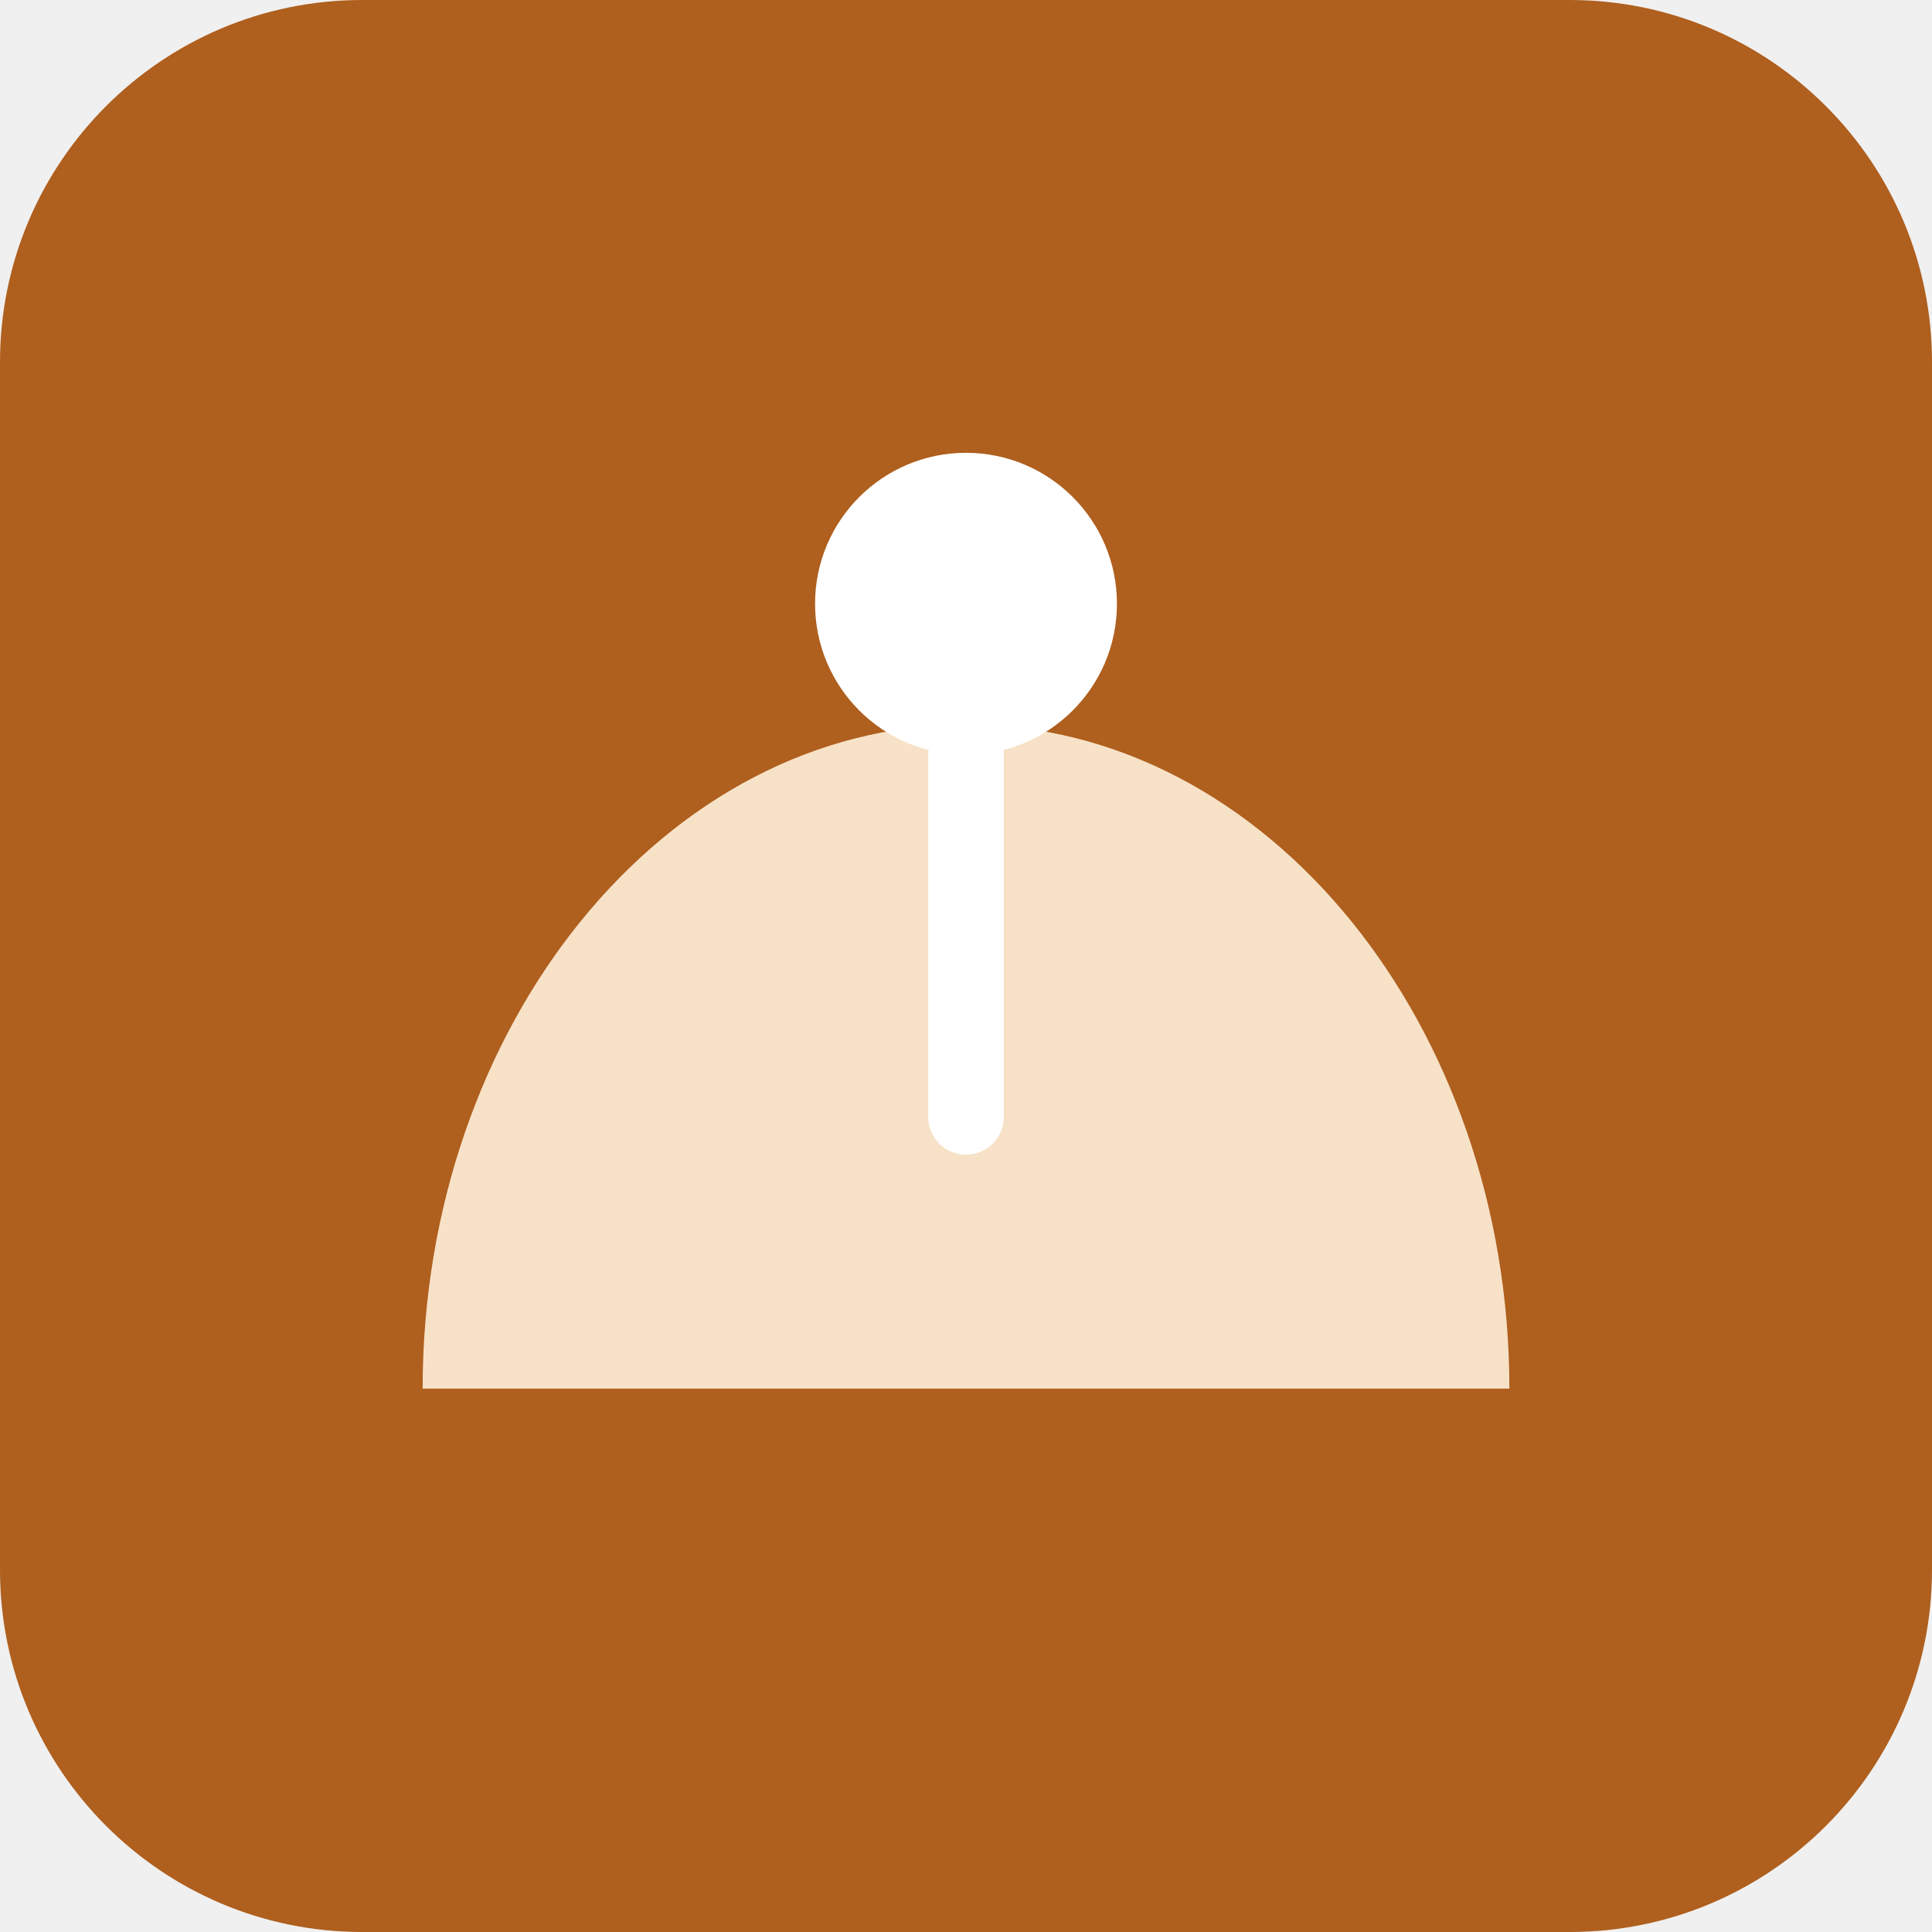
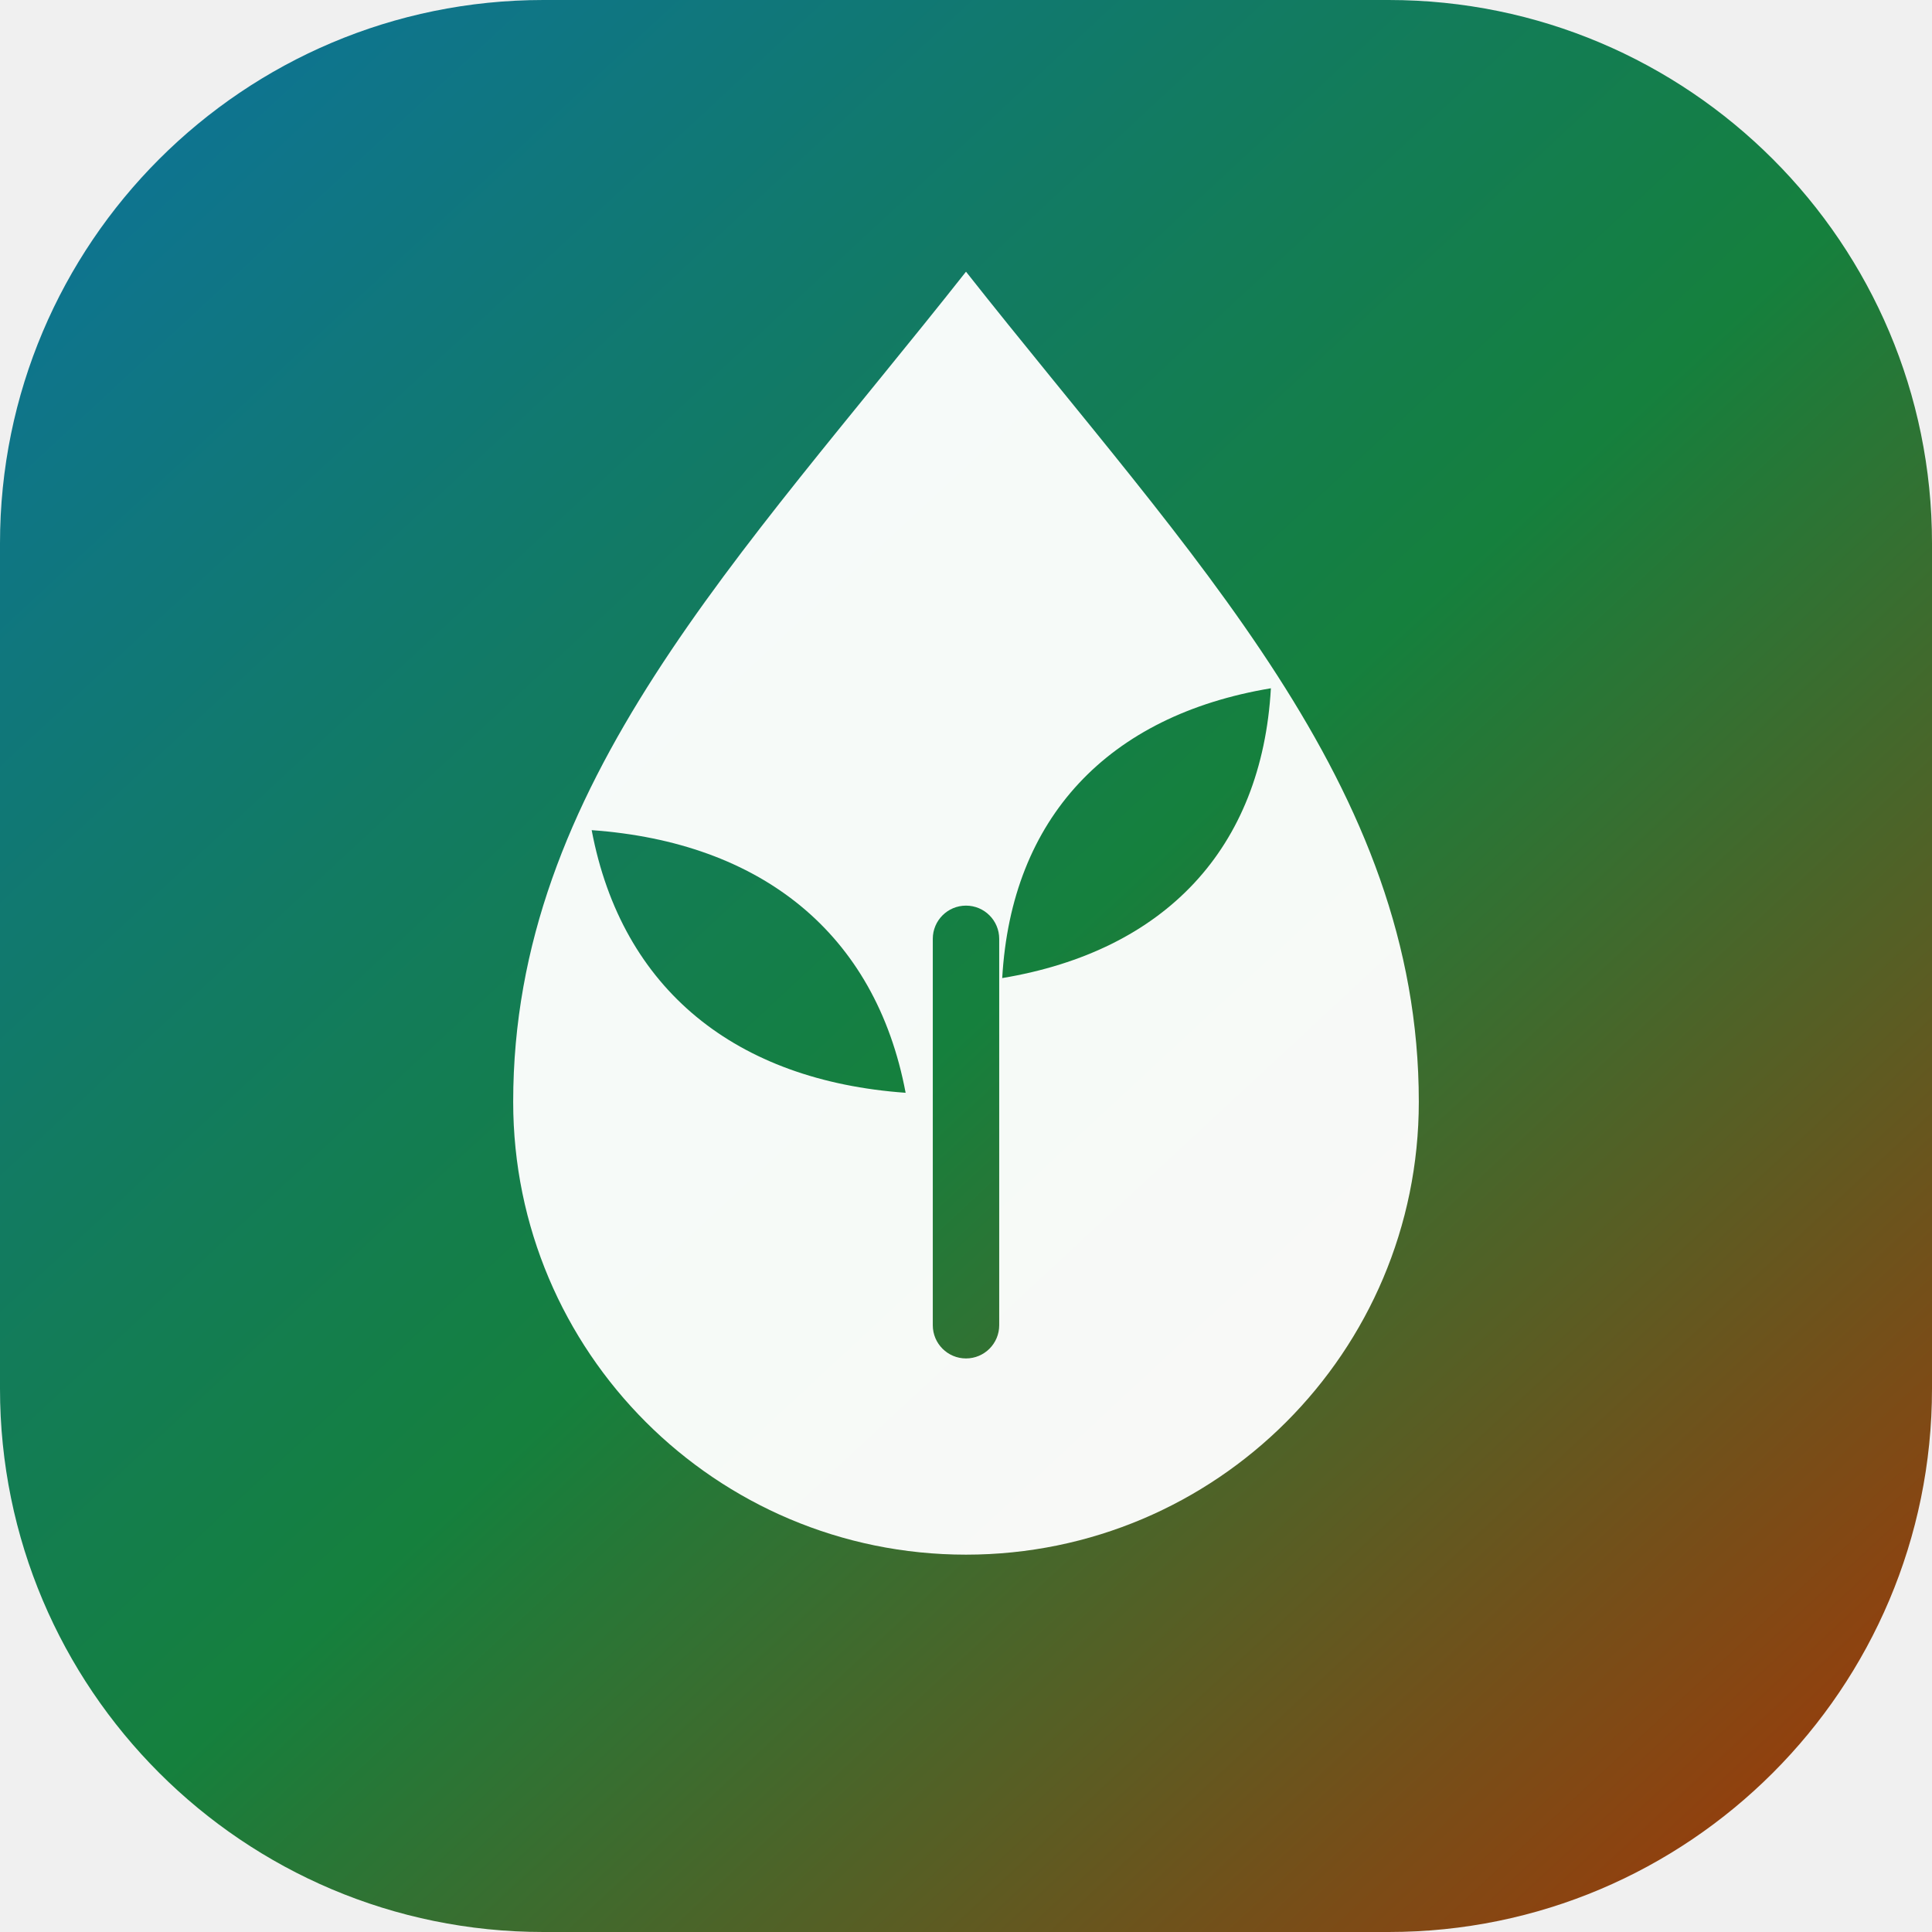
- <svg xmlns="http://www.w3.org/2000/svg" viewBox="0 0 64 64" fill="none">
-   <rect width="64" height="64" rx="12" fill="#af5f1e" />
-   <path d="M14 46c0-12 8-22 18-22s18 10 18 22H14z" fill="#f7e2c7" />
-   <circle cx="32" cy="20" r="5" fill="#fff" />
-   <path d="M32 25v12" stroke="#fff" stroke-width="2.5" stroke-linecap="round" />
+ <svg xmlns="http://www.w3.org/2000/svg" role="img" aria-label="اکو نوجین" viewBox="0 0 64 64" width="64" height="64" fill="none">
+   <defs>
+     <linearGradient id="lnk-bg" x1="6" y1="4" x2="58" y2="60" gradientUnits="userSpaceOnUse">
+       <stop offset="0%" stop-color="#0e7490" />
+       <stop offset="52%" stop-color="#15803d" />
+       <stop offset="100%" stop-color="#92400e" />
+     </linearGradient>
+   </defs>
+   <rect width="64" height="64" rx="18" fill="url(#lnk-bg)" />
+   <path d="M32 9C24.5 18.5 17 26 17 36.5a15 15 0 0 0 30 0C47 26 39.5 18.5 32 9z" fill="#ffffff" opacity="0.96" />
+   <g fill="url(#lnk-bg)">
+     <rect x="30.9" y="30" width="2.2" height="15" rx="1.1" />
+     <path d="M30 36.2c-5.6-.4-9.4-3.4-10.4-8.7 5.6.4 9.4 3.4 10.4 8.7z" />
+     <path d="M33.2 32.4c.3-5.3 3.5-8.7 8.9-9.6-.3 5.3-3.5 8.7-8.9 9.6z" />
+   </g>
</svg>
